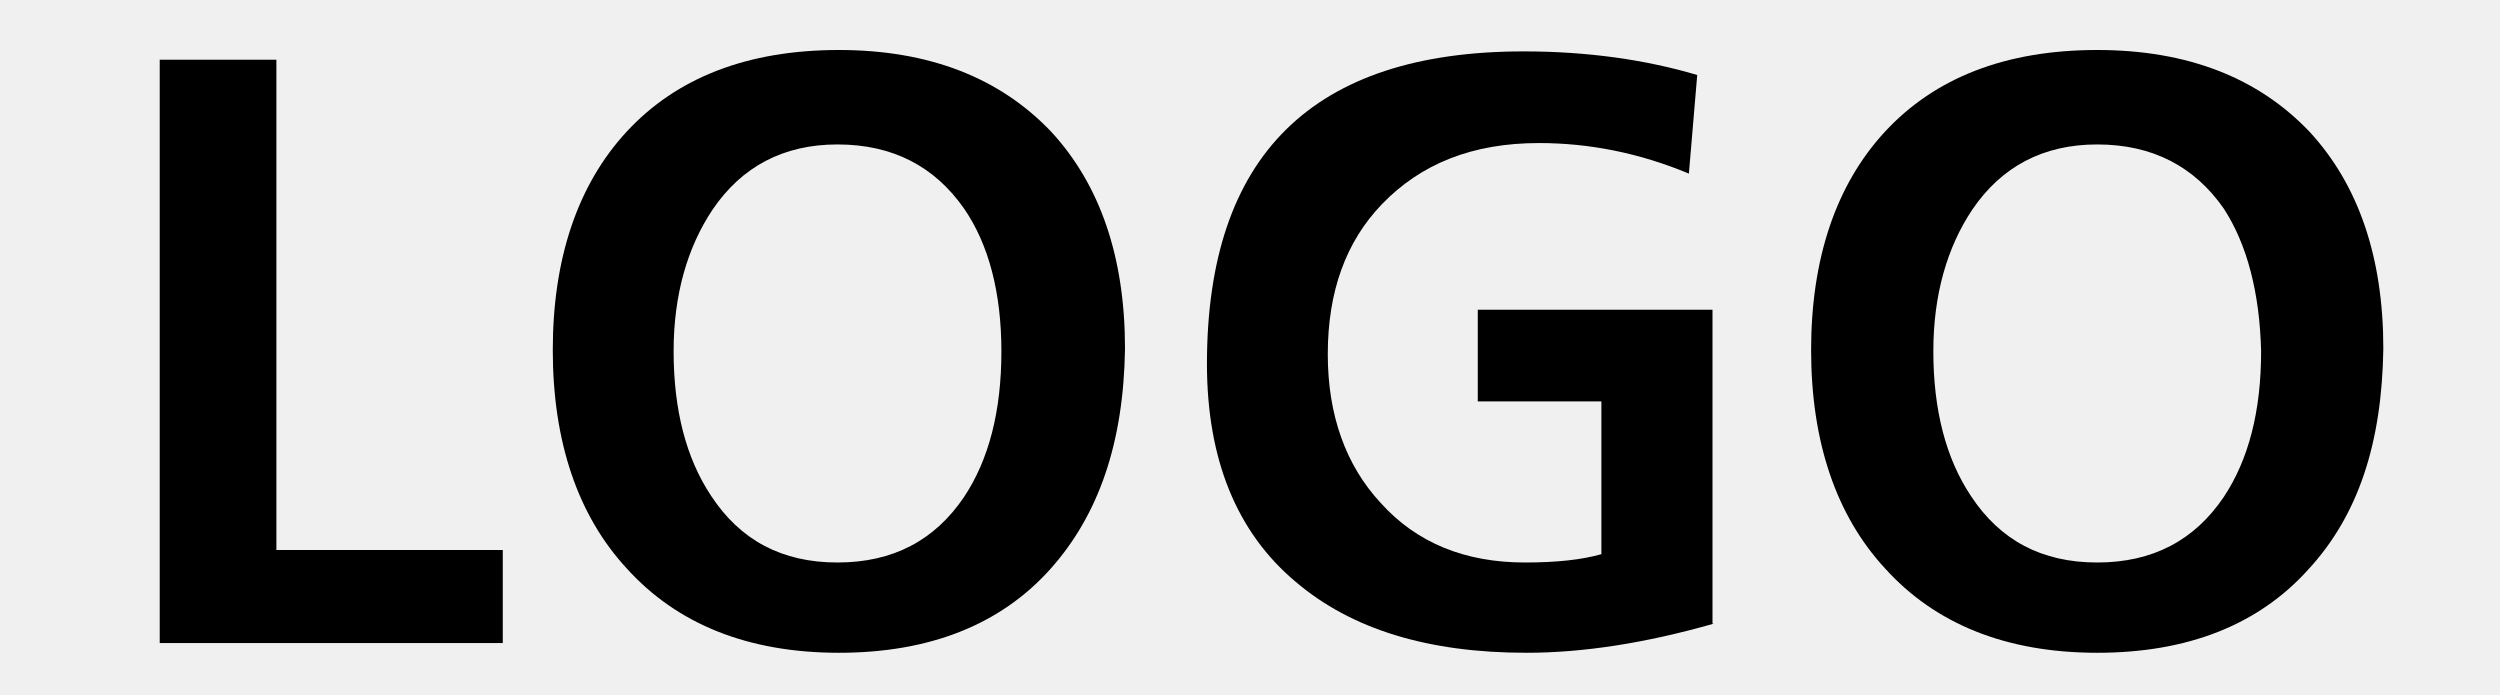
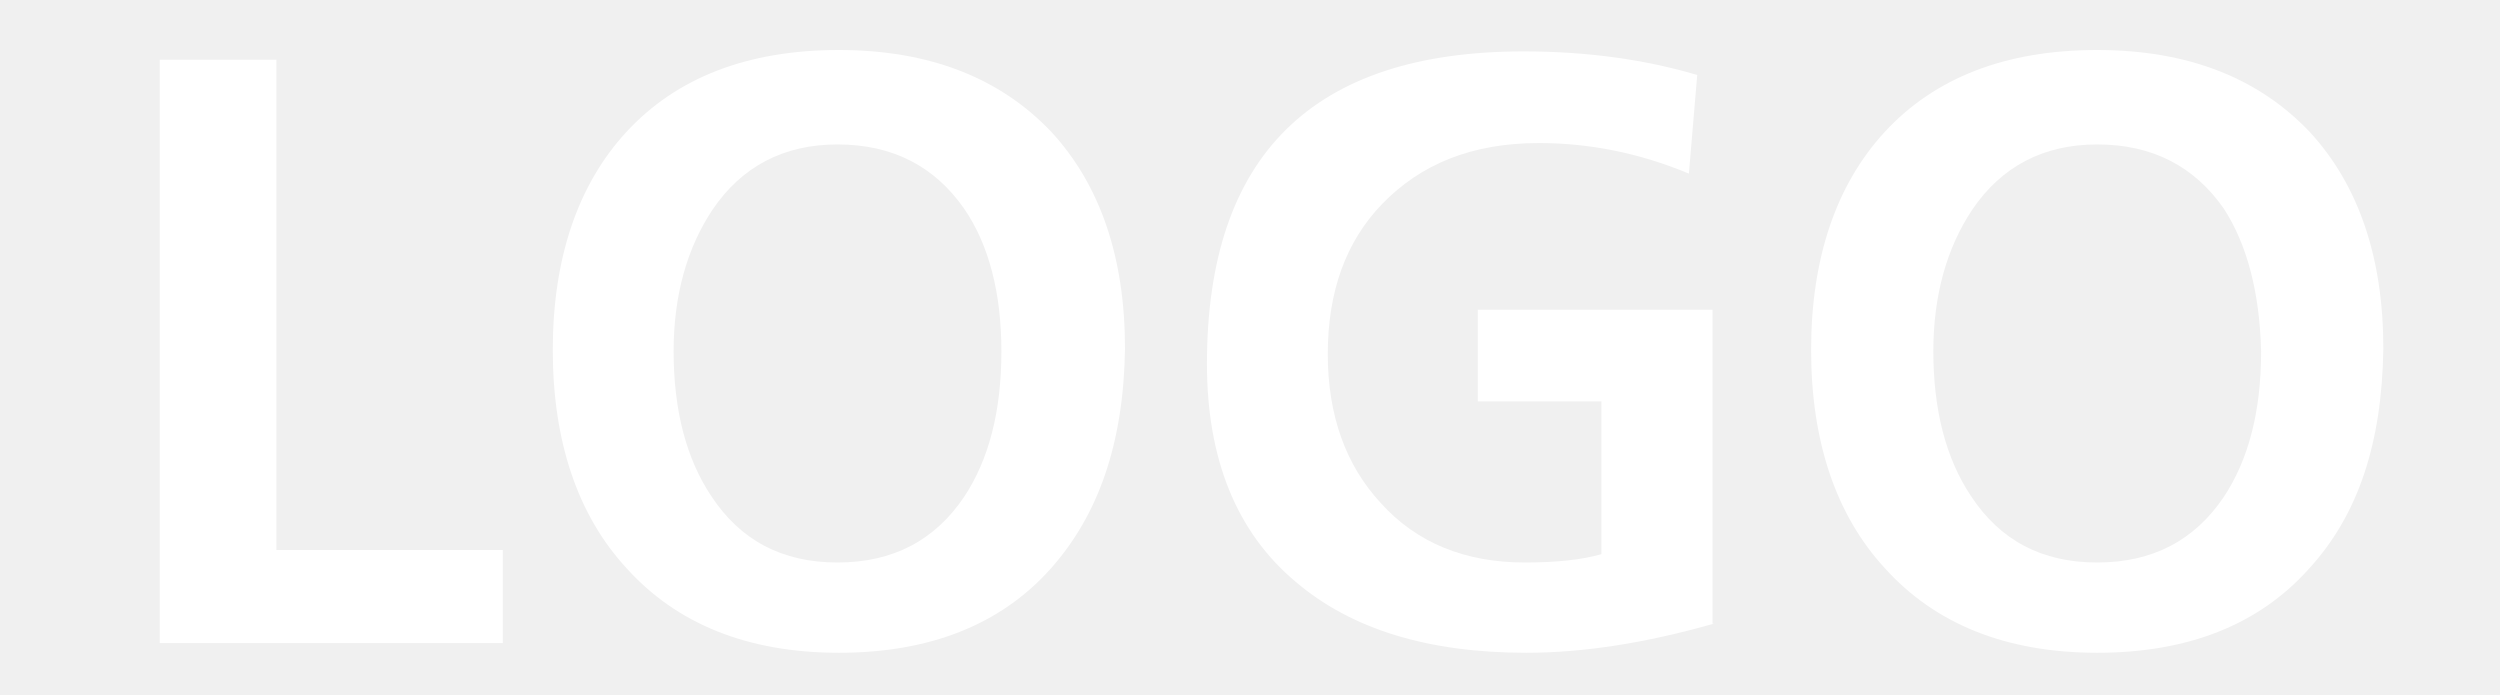
<svg xmlns="http://www.w3.org/2000/svg" version="1.1" id="Layer_1" x="0px" y="0px" viewBox="0 0 180 50" style="enable-background:new 0 0 180 50;" xml:space="preserve">
+   <style type="text/css">
+ 	.st0{fill:#FFFFFF;}
+ </style>
  <g>
-     <path d="M36.2,46.3H11.5v-42h8.4v35.3h16.3V46.3z" />
-     <path d="M75.6,41c-3.6,4-8.7,6-15.2,6c-6.6,0-11.7-2.1-15.3-6.1c-3.5-3.8-5.3-9.1-5.3-15.7c0-6.6,1.8-11.9,5.3-15.7   c3.6-3.9,8.7-5.9,15.3-5.9c6.5,0,11.6,2,15.3,5.9c3.5,3.8,5.3,9,5.3,15.6C80.9,31.9,79.1,37.1,75.6,41z M69.4,15   c-2.1-3-5.1-4.6-9.1-4.6c-3.9,0-6.9,1.6-9,4.7c-1.8,2.7-2.8,6.1-2.8,10.2c0,4.2,0.9,7.7,2.7,10.4c2.1,3.2,5.1,4.8,9.1,4.8   c4,0,7-1.6,9.1-4.7c1.8-2.7,2.7-6.2,2.7-10.5C72.1,21.1,71.2,17.6,69.4,15z" />
-     <path d="M123.4,44.9c-4.9,1.4-9.4,2.1-13.5,2.1c-7.1,0-12.6-1.7-16.6-5.1c-4.3-3.6-6.4-8.9-6.4-15.7c0-15,7.6-22.5,22.8-22.5   c4.6,0,8.8,0.6,12.5,1.7l-0.6,7.1c-3.6-1.5-7.2-2.2-10.8-2.2c-4.8,0-8.5,1.5-11.3,4.4c-2.6,2.7-3.9,6.3-3.9,10.8   c0,4.4,1.3,8,3.8,10.7c2.6,2.9,6.1,4.3,10.4,4.3c2.3,0,4.1-0.2,5.5-0.6V28.9h-8.9v-6.6h16.9V44.9z" />
-     <path d="M166.2,41c-3.6,4-8.7,6-15.2,6c-6.6,0-11.7-2.1-15.3-6.1c-3.5-3.8-5.3-9.1-5.3-15.7c0-6.6,1.8-11.9,5.3-15.7   c3.6-3.9,8.7-5.9,15.3-5.9c6.5,0,11.6,2,15.3,5.9c3.5,3.8,5.3,9,5.3,15.6C171.5,31.9,169.8,37.1,166.2,41z M160.1,15   c-2.1-3-5.1-4.6-9.1-4.6c-3.9,0-6.9,1.6-9,4.7c-1.8,2.7-2.8,6.1-2.8,10.2c0,4.2,0.9,7.7,2.7,10.4c2.1,3.2,5.1,4.8,9.1,4.8   c4,0,7-1.6,9.1-4.7c1.8-2.7,2.7-6.2,2.7-10.5C162.7,21.1,161.8,17.6,160.1,15z" />
+     <path class="st0" d="M36.2,46.3H11.5v-42h8.4v35.3h16.3C36.2,39.6,36.2,46.3,36.2,46.3z" />
+     <path class="st0" d="M75.6,41c-3.6,4-8.7,6-15.2,6c-6.6,0-11.7-2.1-15.3-6.1c-3.5-3.8-5.3-9.1-5.3-15.7s1.8-11.9,5.3-15.7   c3.6-3.9,8.7-5.9,15.3-5.9c6.5,0,11.6,2,15.3,5.9c3.5,3.8,5.3,9,5.3,15.6C80.9,31.9,79.1,37.1,75.6,41z M69.4,15   c-2.1-3-5.1-4.6-9.1-4.6c-3.9,0-6.9,1.6-9,4.7c-1.8,2.7-2.8,6.1-2.8,10.2c0,4.2,0.9,7.7,2.7,10.4c2.1,3.2,5.1,4.8,9.1,4.8   s7-1.6,9.1-4.7c1.8-2.7,2.7-6.2,2.7-10.5C72.1,21.1,71.2,17.6,69.4,15z" />
+     <path class="st0" d="M123.4,44.9c-4.9,1.4-9.4,2.1-13.5,2.1c-7.1,0-12.6-1.7-16.6-5.1c-4.3-3.6-6.4-8.9-6.4-15.7   c0-15,7.6-22.5,22.8-22.5c4.6,0,8.8,0.6,12.5,1.7l-0.6,7.1c-3.6-1.5-7.2-2.2-10.8-2.2c-4.8,0-8.5,1.5-11.3,4.4   c-2.6,2.7-3.9,6.3-3.9,10.8c0,4.4,1.3,8,3.8,10.7c2.6,2.9,6.1,4.3,10.4,4.3c2.3,0,4.1-0.2,5.5-0.6v-11h-8.9v-6.6h16.9v22.6H123.4z" />
+     <path class="st0" d="M166.2,41c-3.6,4-8.7,6-15.2,6c-6.6,0-11.7-2.1-15.3-6.1c-3.5-3.8-5.3-9.1-5.3-15.7s1.8-11.9,5.3-15.7   c3.6-3.9,8.7-5.9,15.3-5.9c6.5,0,11.6,2,15.3,5.9c3.5,3.8,5.3,9,5.3,15.6C171.5,31.9,169.8,37.1,166.2,41z M160.1,15   c-2.1-3-5.1-4.6-9.1-4.6c-3.9,0-6.9,1.6-9,4.7c-1.8,2.7-2.8,6.1-2.8,10.2c0,4.2,0.9,7.7,2.7,10.4c2.1,3.2,5.1,4.8,9.1,4.8   s7-1.6,9.1-4.7c1.8-2.7,2.7-6.2,2.7-10.5C162.7,21.1,161.8,17.6,160.1,15z" />
  </g>
</svg>
